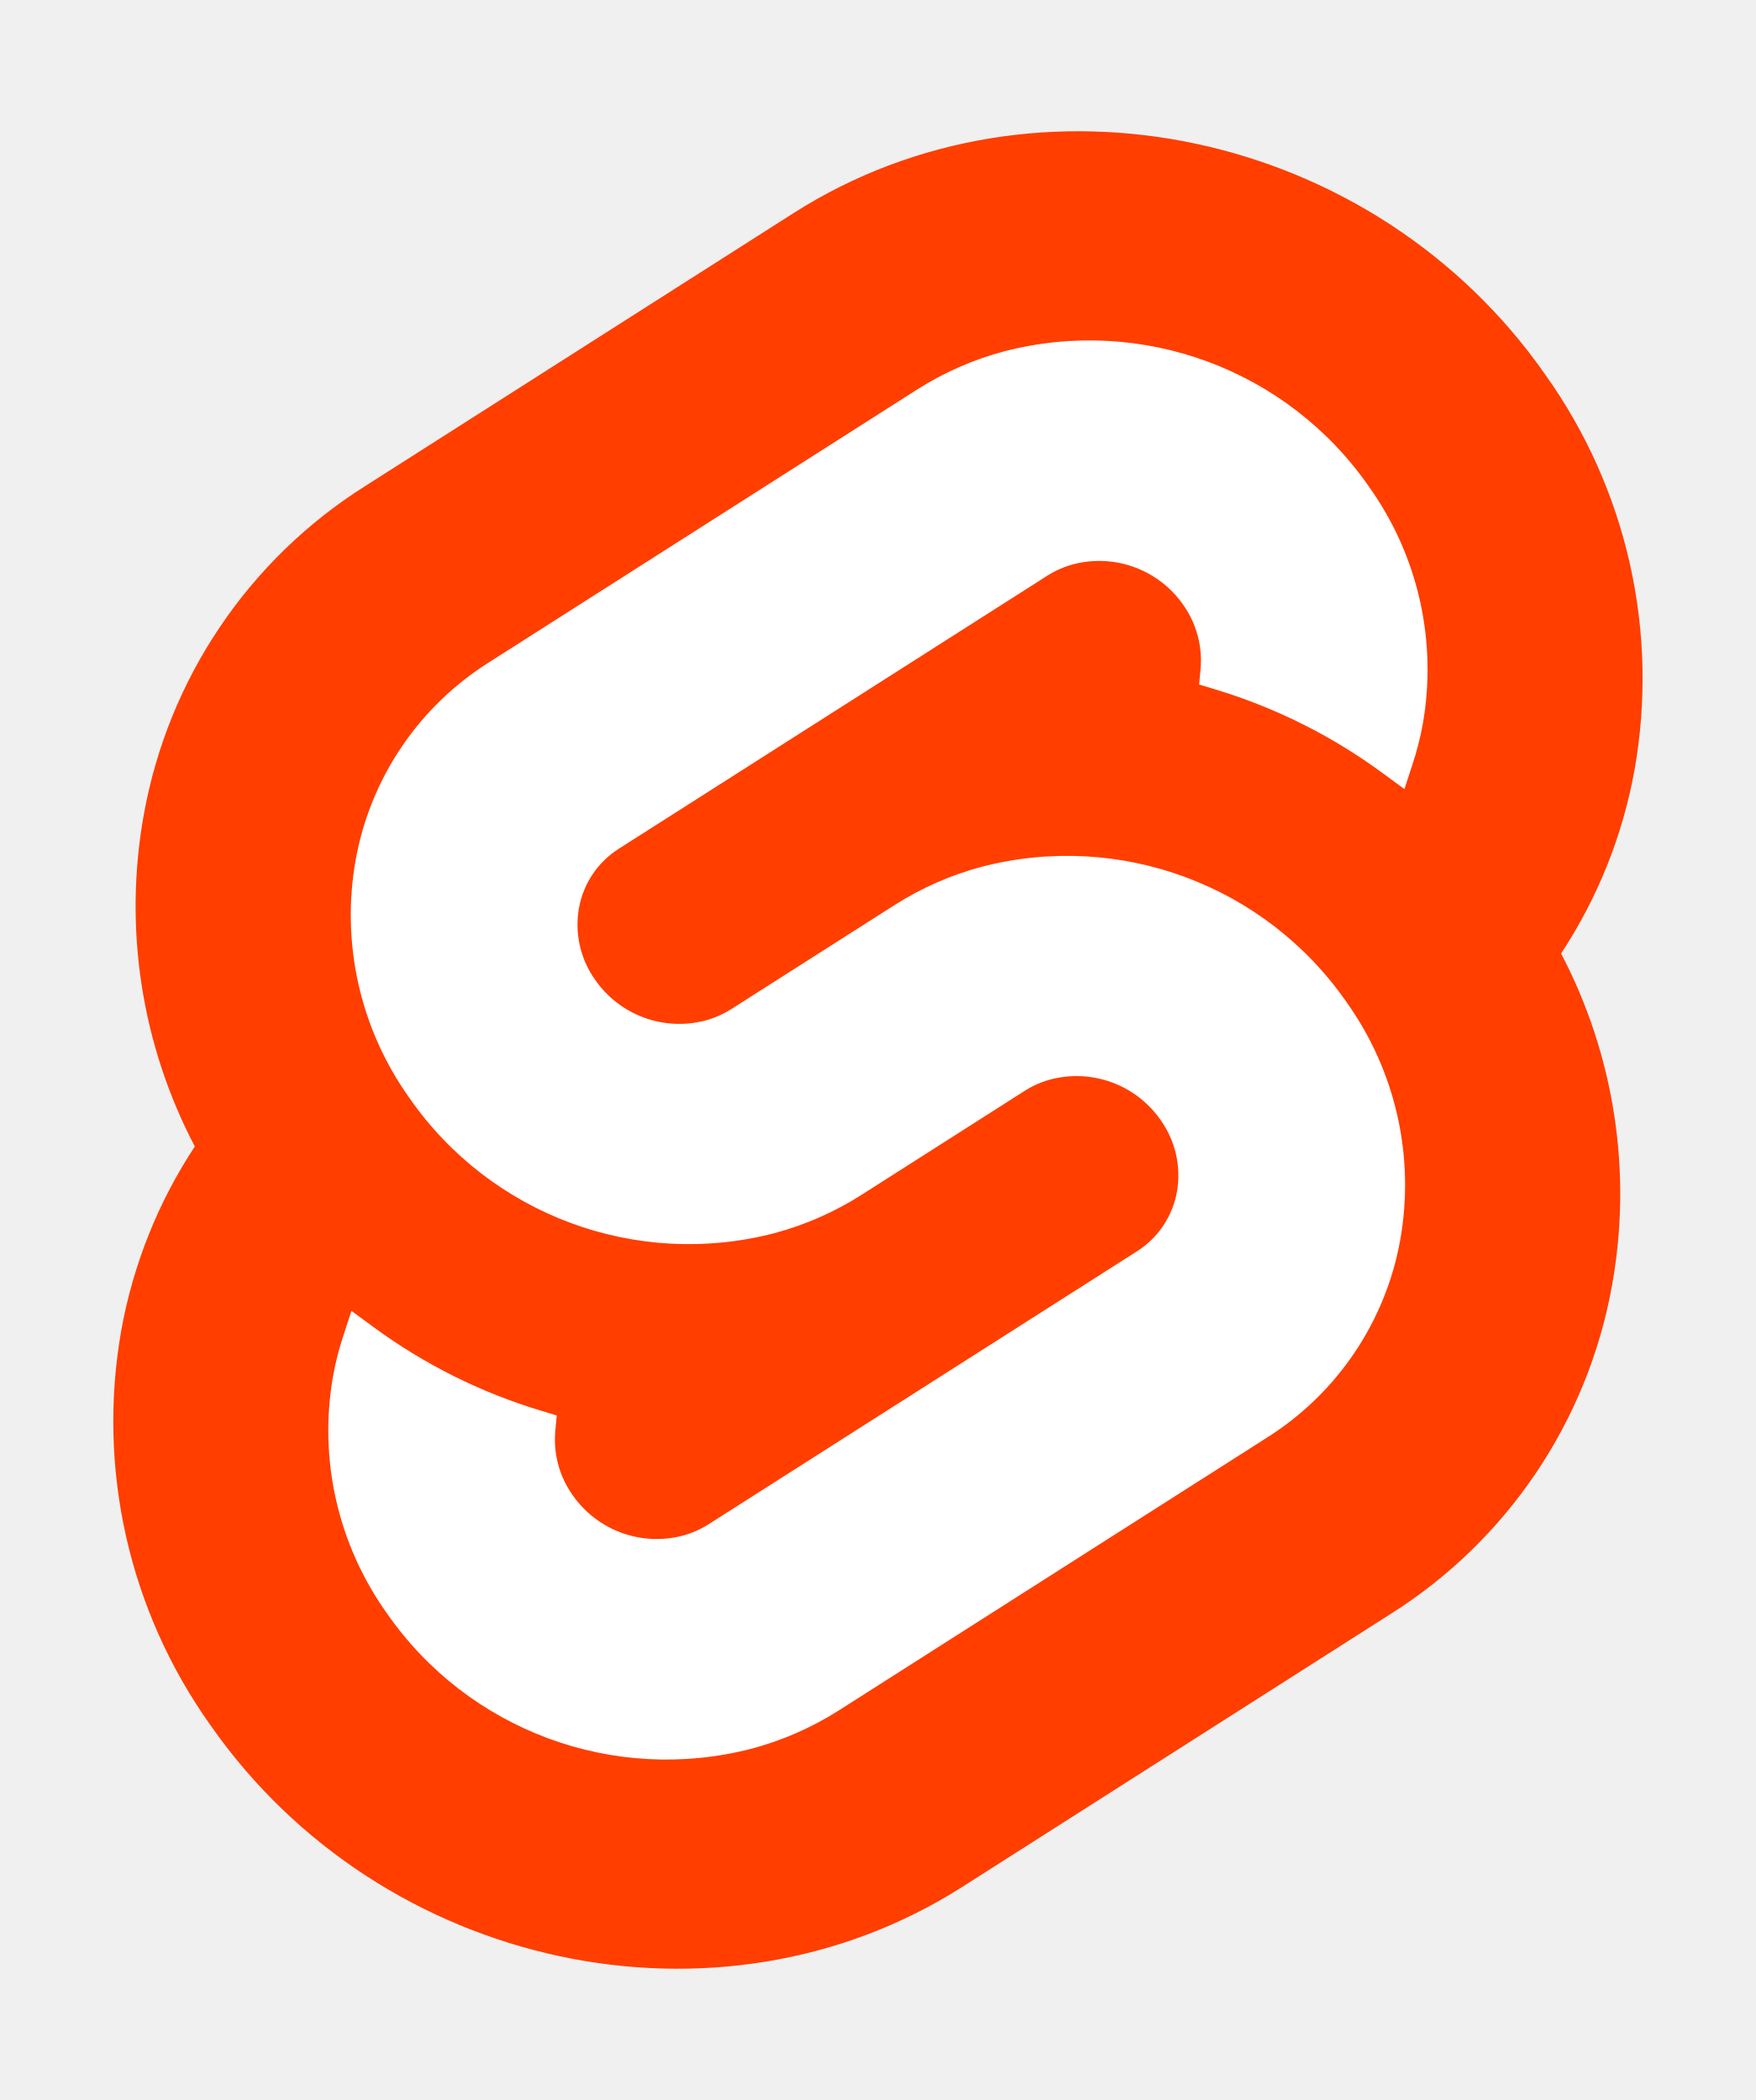
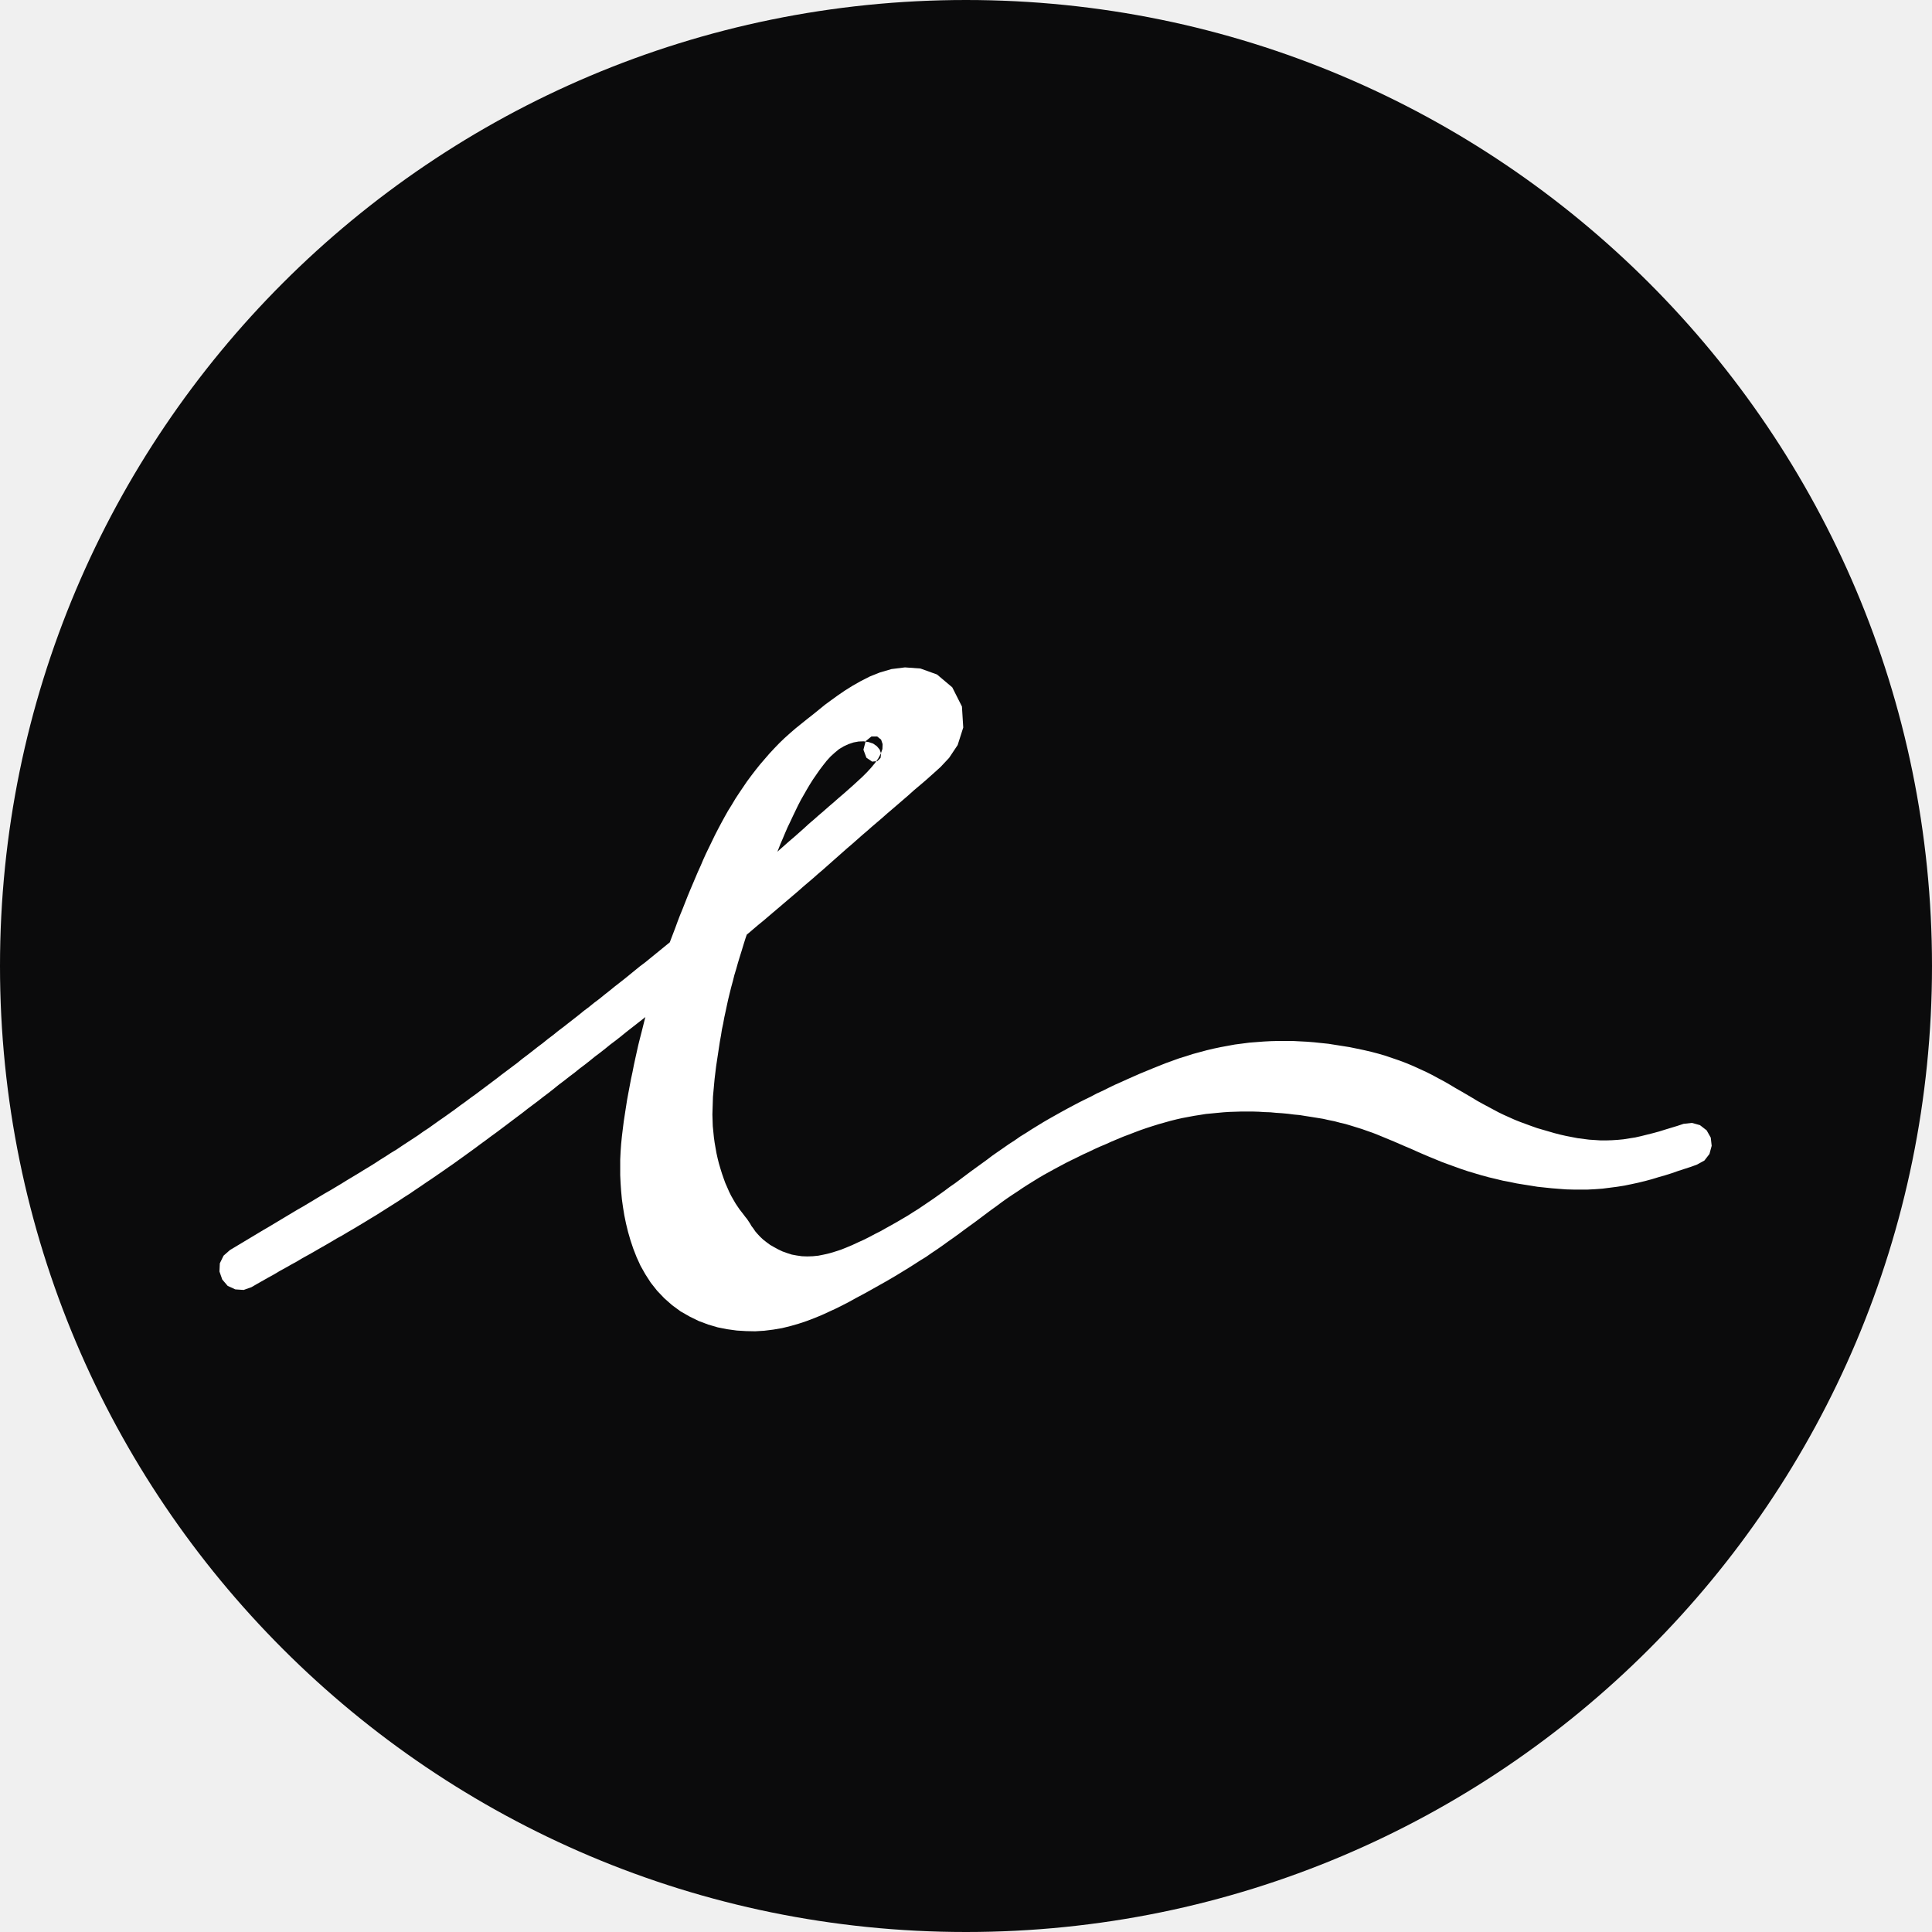
- <svg xmlns="http://www.w3.org/2000/svg" width="107" height="128" viewBox="0 0 107 128">
-   <path d="M94.157 22.819c-10.4-14.885-30.94-19.297-45.792-9.835L22.282 29.608A29.92 29.92 0 0 0 8.764 49.65a31.5 31.5 0 0 0 3.108 20.231 30 30 0 0 0-4.477 11.183 31.9 31.9 0 0 0 5.448 24.116c10.402 14.887 30.942 19.297 45.791 9.835l26.083-16.624A29.92 29.92 0 0 0 98.235 78.35a31.53 31.53 0 0 0-3.105-20.232 30 30 0 0 0 4.474-11.182 31.88 31.88 0 0 0-5.447-24.116" style="fill:#ff3e00" />
-   <path d="M45.817 106.582a20.72 20.72 0 0 1-22.237-8.243 19.17 19.17 0 0 1-3.277-14.503 18 18 0 0 1 .624-2.435l.49-1.498 1.337.981a33.6 33.6 0 0 0 10.203 5.098l.97.294-.09.968a5.85 5.85 0 0 0 1.052 3.878 6.24 6.24 0 0 0 6.695 2.485 5.8 5.8 0 0 0 1.603-.704L69.27 76.28a5.43 5.43 0 0 0 2.45-3.631 5.8 5.8 0 0 0-.987-4.371 6.24 6.24 0 0 0-6.698-2.487 5.7 5.7 0 0 0-1.6.704l-9.953 6.345a19 19 0 0 1-5.296 2.326 20.72 20.72 0 0 1-22.237-8.243 19.17 19.17 0 0 1-3.277-14.502 17.99 17.99 0 0 1 8.13-12.052l26.081-16.623a19 19 0 0 1 5.3-2.329 20.72 20.72 0 0 1 22.237 8.243 19.17 19.17 0 0 1 3.277 14.503 18 18 0 0 1-.624 2.435l-.49 1.498-1.337-.98a33.6 33.6 0 0 0-10.203-5.1l-.97-.294.09-.968a5.86 5.86 0 0 0-1.052-3.878 6.24 6.24 0 0 0-6.696-2.485 5.8 5.8 0 0 0-1.602.704L37.73 51.72a5.42 5.42 0 0 0-2.449 3.63 5.79 5.79 0 0 0 .986 4.372 6.24 6.24 0 0 0 6.698 2.486 5.8 5.8 0 0 0 1.602-.704l9.952-6.342a19 19 0 0 1 5.295-2.328 20.72 20.72 0 0 1 22.237 8.242 19.17 19.17 0 0 1 3.277 14.503 18 18 0 0 1-8.13 12.053l-26.081 16.622a19 19 0 0 1-5.3 2.328" style="fill:#fff" />
+ <svg xmlns="http://www.w3.org/2000/svg" viewBox="0 0 100 100">
+   <circle cx="50" cy="50" r="50" fill="#0b0b0c" />
+   <path fill="#ffffff" transform="translate(10.00 37.06) scale(0.9639)" d="M3.13 30.67 3.44 30.49 3.74 30.32 4.04 30.15 4.35 29.98 4.65 29.80 4.96 29.63 5.26 29.46 5.57 29.29 5.87 29.11 6.18 28.94 6.48 28.77 6.79 28.59 7.09 28.42 7.40 28.24 7.70 28.06 8.01 27.89 8.31 27.71 8.62 27.53 8.92 27.35 9.22 27.17 9.53 26.98 9.83 26.80 10.13 26.61 10.43 26.42 10.73 26.23 11.03 26.04 11.33 25.84 11.63 25.65 11.92 25.45 12.22 25.25 12.51 25.05 12.81 24.85 13.10 24.65 13.39 24.45 13.69 24.24 13.98 24.04 14.27 23.83 14.55 23.63 14.84 23.42 15.13 23.21 15.41 23.00 15.70 22.79 15.98 22.58 16.27 22.37 16.55 22.16 16.83 21.95 17.12 21.73 17.40 21.52 17.68 21.31 17.96 21.09 18.24 20.88 18.52 20.67 18.80 20.45 19.08 20.24 19.36 20.02 19.63 19.80 19.91 19.59 20.19 19.37 20.47 19.16 20.74 18.94 21.02 18.73 21.30 18.51 21.57 18.29 21.85 18.08 22.13 17.86 22.40 17.64 22.68 17.43 22.96 17.21 23.23 16.99 23.51 16.77 23.78 16.56 24.06 16.34 24.34 16.12 24.61 15.90 24.89 15.68 25.16 15.46 25.44 15.24 25.71 15.02 25.98 14.80 26.26 14.58 26.53 14.36 26.81 14.14 27.08 13.91 27.35 13.69 27.62 13.47 27.90 13.25 28.17 13.02 28.44 12.80 28.71 12.58 28.98 12.35 29.25 12.13 29.53 11.90 29.80 11.68 30.07 11.45 30.34 11.22 30.61 11.00 30.88 10.77 31.15 10.54 31.41 10.32 31.68 10.09 31.95 9.86 32.22 9.63 32.49 9.40 32.75 9.17 33.02 8.94 33.29 8.71 33.55 8.48 33.82 8.25 34.08 8.02 34.35 7.78 34.61 7.55 34.87 7.32 35.13 7.09 35.40 6.86 35.66 6.63 35.92 6.40 36.19 6.17 36.45 5.94 36.72 5.71 36.99 5.48 37.26 5.24 37.53 5.01 37.81 4.77 38.10 4.52 38.39 4.27 38.69 4.00 39.01 3.73 39.35 3.44 39.72 3.11 40.13 2.74 40.59 2.25 41.05 1.56 41.35 0.62 41.28 -0.51 40.76 -1.54 39.94 -2.23 39.05 -2.55 38.22 -2.61 37.50 -2.52 36.88 -2.34 36.33 -2.12 35.84 -1.87 35.40 -1.62 35.00 -1.37 34.62 -1.11 34.26 -0.85 33.92 -0.60 33.60 -0.34 33.28 -0.08 32.96 0.17 32.65 0.42 32.34 0.67 32.04 0.93 31.75 1.19 31.47 1.46 31.20 1.74 30.94 2.02 30.69 2.31 30.44 2.60 30.20 2.90 29.97 3.20 29.74 3.51 29.53 3.82 29.32 4.13 29.11 4.45 28.92 4.77 28.72 5.09 28.54 5.41 28.36 5.74 28.19 6.06 28.02 6.39 27.86 6.72 27.70 7.05 27.54 7.38 27.39 7.71 27.25 8.04 27.10 8.37 26.96 8.70 26.82 9.03 26.68 9.36 26.54 9.70 26.41 10.03 26.28 10.36 26.14 10.70 26.01 11.04 25.89 11.37 25.76 11.71 25.63 12.05 25.51 12.39 25.38 12.74 25.26 13.08 25.14 13.43 25.02 13.77 24.90 14.12 24.79 14.47 24.68 14.82 24.57 15.18 24.47 15.53 24.36 15.89 24.26 16.24 24.17 16.60 24.08 16.96 23.99 17.31 23.90 17.67 23.82 18.03 23.74 18.39 23.66 18.76 23.59 19.12 23.51 19.49 23.44 19.86 23.37 20.23 23.30 20.61 23.24 20.99 23.18 21.38 23.12 21.77 23.07 22.17 23.02 22.58 22.98 22.98 22.95 23.40 22.93 23.82 22.93 24.24 22.93 24.66 22.95 25.09 22.98 25.52 23.02 25.95 23.08 26.38 23.15 26.81 23.24 27.25 23.35 27.70 23.48 28.15 23.63 28.60 23.81 29.06 24.02 29.52 24.28 29.98 24.57 30.43 24.91 30.86 25.30 31.27 25.72 31.64 26.17 31.97 26.66 32.25 27.15 32.49 27.66 32.68 28.17 32.83 28.68 32.93 29.19 33.00 29.69 33.03 30.18 33.04 30.67 33.01 31.15 32.95 31.62 32.87 32.07 32.76 32.52 32.63 32.94 32.49 33.36 32.33 33.75 32.17 34.14 31.99 34.51 31.82 34.87 31.64 35.22 31.46 35.56 31.27 35.90 31.09 36.23 30.91 36.55 30.73 36.87 30.55 37.19 30.37 37.50 30.19 37.82 30.00 38.13 29.81 38.44 29.62 38.74 29.43 39.05 29.23 39.36 29.04 39.66 28.83 39.96 28.63 40.26 28.42 40.55 28.21 40.85 28.00 41.14 27.79 41.42 27.58 41.71 27.37 42.00 27.16 42.28 26.95 42.56 26.74 42.84 26.53 43.12 26.33 43.40 26.12 43.68 25.92 43.96 25.73 44.25 25.54 44.53 25.35 44.81 25.17 45.10 24.99 45.39 24.81 45.68 24.64 45.97 24.48 46.26 24.32 46.56 24.16 46.86 24.00 47.16 23.85 47.47 23.70 47.77 23.55 48.08 23.41 48.39 23.26 48.70 23.12 49.01 22.99 49.32 22.85 49.63 22.72 49.94 22.59 50.26 22.47 50.57 22.35 50.89 22.23 51.21 22.12 51.52 22.02 51.84 21.92 52.16 21.83 52.48 21.74 52.80 21.66 53.11 21.59 53.43 21.53 53.75 21.47 54.07 21.42 54.38 21.37 54.70 21.34 55.01 21.31 55.33 21.28 55.64 21.26 55.96 21.25 56.27 21.24 56.59 21.24 56.90 21.24 57.22 21.25 57.53 21.27 57.84 21.28 58.16 21.31 58.47 21.33 58.79 21.36 59.10 21.40 59.42 21.43 59.73 21.48 60.05 21.53 60.36 21.58 60.67 21.63 60.98 21.70 61.28 21.76 61.58 21.84 61.88 21.91 62.18 22.00 62.47 22.09 62.76 22.18 63.04 22.28 63.33 22.38 63.61 22.49 63.90 22.61 64.19 22.73 64.48 22.85 64.78 22.98 65.08 23.11 65.39 23.24 65.70 23.38 66.02 23.52 66.35 23.66 66.69 23.80 67.03 23.94 67.38 24.07 67.74 24.20 68.10 24.33 68.46 24.45 68.83 24.56 69.20 24.67 69.57 24.77 69.95 24.86 70.32 24.95 70.69 25.02 71.07 25.10 71.44 25.16 71.82 25.22 72.19 25.28 72.57 25.32 72.95 25.36 73.33 25.39 73.72 25.42 74.11 25.43 74.50 25.43 74.89 25.43 75.28 25.41 75.68 25.38 76.07 25.33 76.46 25.28 76.84 25.22 77.23 25.14 77.60 25.06 77.97 24.97 78.34 24.87 78.70 24.76 79.05 24.66 79.40 24.55 79.74 24.43 80.08 24.32 80.42 24.21 80.75 24.09 81.15 23.87 81.42 23.52 81.54 23.08 81.49 22.64 81.27 22.25 80.91 21.97 80.48 21.85 80.03 21.90 79.70 22.01 79.37 22.11 79.04 22.21 78.72 22.31 78.39 22.40 78.07 22.48 77.75 22.56 77.44 22.63 77.12 22.68 76.81 22.73 76.50 22.76 76.19 22.78 75.88 22.79 75.57 22.79 75.27 22.77 74.96 22.75 74.65 22.71 74.34 22.67 74.03 22.61 73.72 22.55 73.41 22.48 73.10 22.40 72.79 22.31 72.48 22.22 72.17 22.13 71.86 22.02 71.56 21.91 71.26 21.80 70.96 21.68 70.67 21.55 70.38 21.42 70.09 21.28 69.81 21.13 69.53 20.98 69.25 20.83 68.96 20.67 68.68 20.50 68.39 20.33 68.10 20.16 67.80 19.99 67.50 19.81 67.19 19.63 66.87 19.46 66.54 19.28 66.20 19.11 65.85 18.95 65.50 18.79 65.14 18.64 64.77 18.50 64.39 18.37 64.01 18.24 63.63 18.13 63.25 18.03 62.86 17.94 62.48 17.86 62.09 17.78 61.71 17.72 61.33 17.66 60.95 17.60 60.56 17.56 60.18 17.52 59.80 17.49 59.41 17.47 59.03 17.45 58.64 17.45 58.26 17.45 57.87 17.46 57.49 17.48 57.10 17.51 56.71 17.54 56.33 17.59 55.94 17.64 55.56 17.71 55.18 17.78 54.80 17.86 54.42 17.95 54.05 18.05 53.68 18.15 53.31 18.27 52.95 18.38 52.59 18.51 52.23 18.64 51.88 18.78 51.53 18.92 51.19 19.06 50.85 19.20 50.51 19.35 50.17 19.50 49.84 19.65 49.50 19.80 49.17 19.96 48.85 20.12 48.52 20.27 48.20 20.44 47.87 20.60 47.55 20.76 47.23 20.93 46.91 21.10 46.60 21.27 46.28 21.45 45.96 21.63 45.65 21.81 45.34 22.00 45.03 22.19 44.72 22.39 44.41 22.58 44.11 22.79 43.80 22.99 43.50 23.20 43.21 23.40 42.91 23.61 42.62 23.83 42.33 24.04 42.04 24.25 41.75 24.46 41.47 24.67 41.19 24.88 40.91 25.09 40.62 25.29 40.34 25.50 40.06 25.70 39.78 25.90 39.50 26.09 39.22 26.28 38.94 26.47 38.65 26.65 38.37 26.83 38.08 27.00 37.79 27.17 37.49 27.34 37.20 27.50 36.90 27.67 36.60 27.82 36.30 27.98 36.00 28.13 35.69 28.27 35.39 28.41 35.08 28.54 34.78 28.66 34.47 28.76 34.17 28.85 33.87 28.92 33.57 28.98 33.27 29.01 32.98 29.02 32.69 29.01 32.41 28.97 32.14 28.92 31.89 28.84 31.64 28.75 31.41 28.64 31.19 28.52 30.98 28.40 30.79 28.26 30.61 28.12 30.45 27.97 30.31 27.82 30.18 27.67 30.08 27.52 29.98 27.39 29.90 27.25 29.82 27.13 29.74 27.01 29.65 26.90 29.56 26.78 29.46 26.65 29.35 26.51 29.24 26.35 29.12 26.17 29.01 25.98 28.89 25.77 28.78 25.55 28.68 25.32 28.57 25.07 28.48 24.82 28.39 24.56 28.31 24.30 28.23 24.03 28.16 23.75 28.10 23.48 28.05 23.20 28.00 22.91 27.96 22.62 27.93 22.32 27.90 22.02 27.89 21.71 27.88 21.40 27.89 21.09 27.90 20.77 27.91 20.45 27.94 20.12 27.97 19.79 28.00 19.47 28.04 19.14 28.08 18.81 28.13 18.48 28.18 18.15 28.23 17.82 28.28 17.49 28.34 17.16 28.39 16.84 28.46 16.51 28.52 16.18 28.59 15.86 28.66 15.53 28.73 15.21 28.81 14.88 28.89 14.56 28.98 14.23 29.06 13.91 29.16 13.58 29.25 13.26 29.35 12.93 29.45 12.61 29.55 12.28 29.65 11.96 29.76 11.64 29.87 11.31 29.98 10.99 30.09 10.67 30.21 10.35 30.32 10.03 30.44 9.70 30.56 9.39 30.68 9.07 30.79 8.75 30.92 8.43 31.04 8.12 31.16 7.81 31.28 7.50 31.41 7.19 31.53 6.88 31.66 6.58 31.79 6.27 31.92 5.97 32.06 5.68 32.20 5.38 32.34 5.09 32.48 4.80 32.63 4.51 32.79 4.23 32.95 3.95 33.11 3.68 33.28 3.41 33.46 3.15 33.64 2.89 33.83 2.64 34.02 2.40 34.23 2.17 34.45 1.97 34.68 1.78 34.93 1.63 35.19 1.51 35.46 1.42 35.73 1.37 36.00 1.36 36.27 1.40 36.51 1.48 36.71 1.62 36.86 1.80 36.94 2.02 36.91 2.25 36.74 2.42 36.46 2.45 36.15 2.24 35.99 1.81 36.11 1.35 36.42 1.10 36.73 1.10 36.94 1.27 37.02 1.51 37.01 1.77 36.92 2.03 36.78 2.29 36.60 2.54 36.40 2.78 36.18 3.02 35.94 3.26 35.69 3.49 35.44 3.72 35.18 3.95 34.92 4.18 34.65 4.41 34.39 4.64 34.12 4.87 33.86 5.10 33.59 5.33 33.33 5.56 33.06 5.79 32.80 6.03 32.54 6.26 32.28 6.49 32.01 6.72 31.75 6.95 31.49 7.18 31.23 7.41 30.96 7.64 30.70 7.86 30.44 8.09 30.17 8.32 29.91 8.55 29.64 8.77 29.38 9.00 29.11 9.22 28.84 9.45 28.58 9.67 28.31 9.90 28.04 10.12 27.77 10.35 27.51 10.57 27.24 10.79 26.97 11.02 26.70 11.24 26.43 11.46 26.16 11.68 25.89 11.90 25.62 12.13 25.35 12.35 25.08 12.57 24.81 12.79 24.54 13.01 24.27 13.23 23.99 13.44 23.72 13.66 23.45 13.88 23.18 14.10 22.90 14.32 22.63 14.53 22.36 14.75 22.08 14.97 21.81 15.19 21.53 15.40 21.26 15.62 20.98 15.83 20.71 16.05 20.43 16.27 20.16 16.48 19.88 16.70 19.60 16.91 19.33 17.13 19.05 17.34 18.78 17.56 18.50 17.77 18.22 17.99 17.95 18.20 17.67 18.41 17.40 18.63 17.12 18.84 16.84 19.05 16.56 19.26 16.29 19.47 16.01 19.68 15.73 19.89 15.45 20.10 15.17 20.31 14.89 20.51 14.61 20.72 14.33 20.92 14.05 21.13 13.77 21.33 13.49 21.53 13.20 21.73 12.92 21.93 12.64 22.13 12.35 22.32 12.07 22.52 11.78 22.71 11.49 22.90 11.20 23.09 10.92 23.28 10.62 23.46 10.33 23.65 10.04 23.83 9.75 24.02 9.46 24.20 9.16 24.38 8.87 24.56 8.57 24.74 8.27 24.92 7.98 25.10 7.68 25.28 7.38 25.46 7.08 25.63 6.78 25.81 6.48 25.99 6.18 26.17 5.88 26.35 5.58 26.52 5.28 26.70 4.98 26.88 4.68 27.06 4.38 27.24 4.08 27.42 3.77 27.60 3.47 27.78 3.17 27.96 2.87 28.14 2.57 28.32 2.27 28.50 1.97 28.68 1.63 28.98 1.43 29.39 1.41 29.83 1.56 30.26 1.85 30.60 2.26 30.79 2.71 30.82Z" />
</svg>
